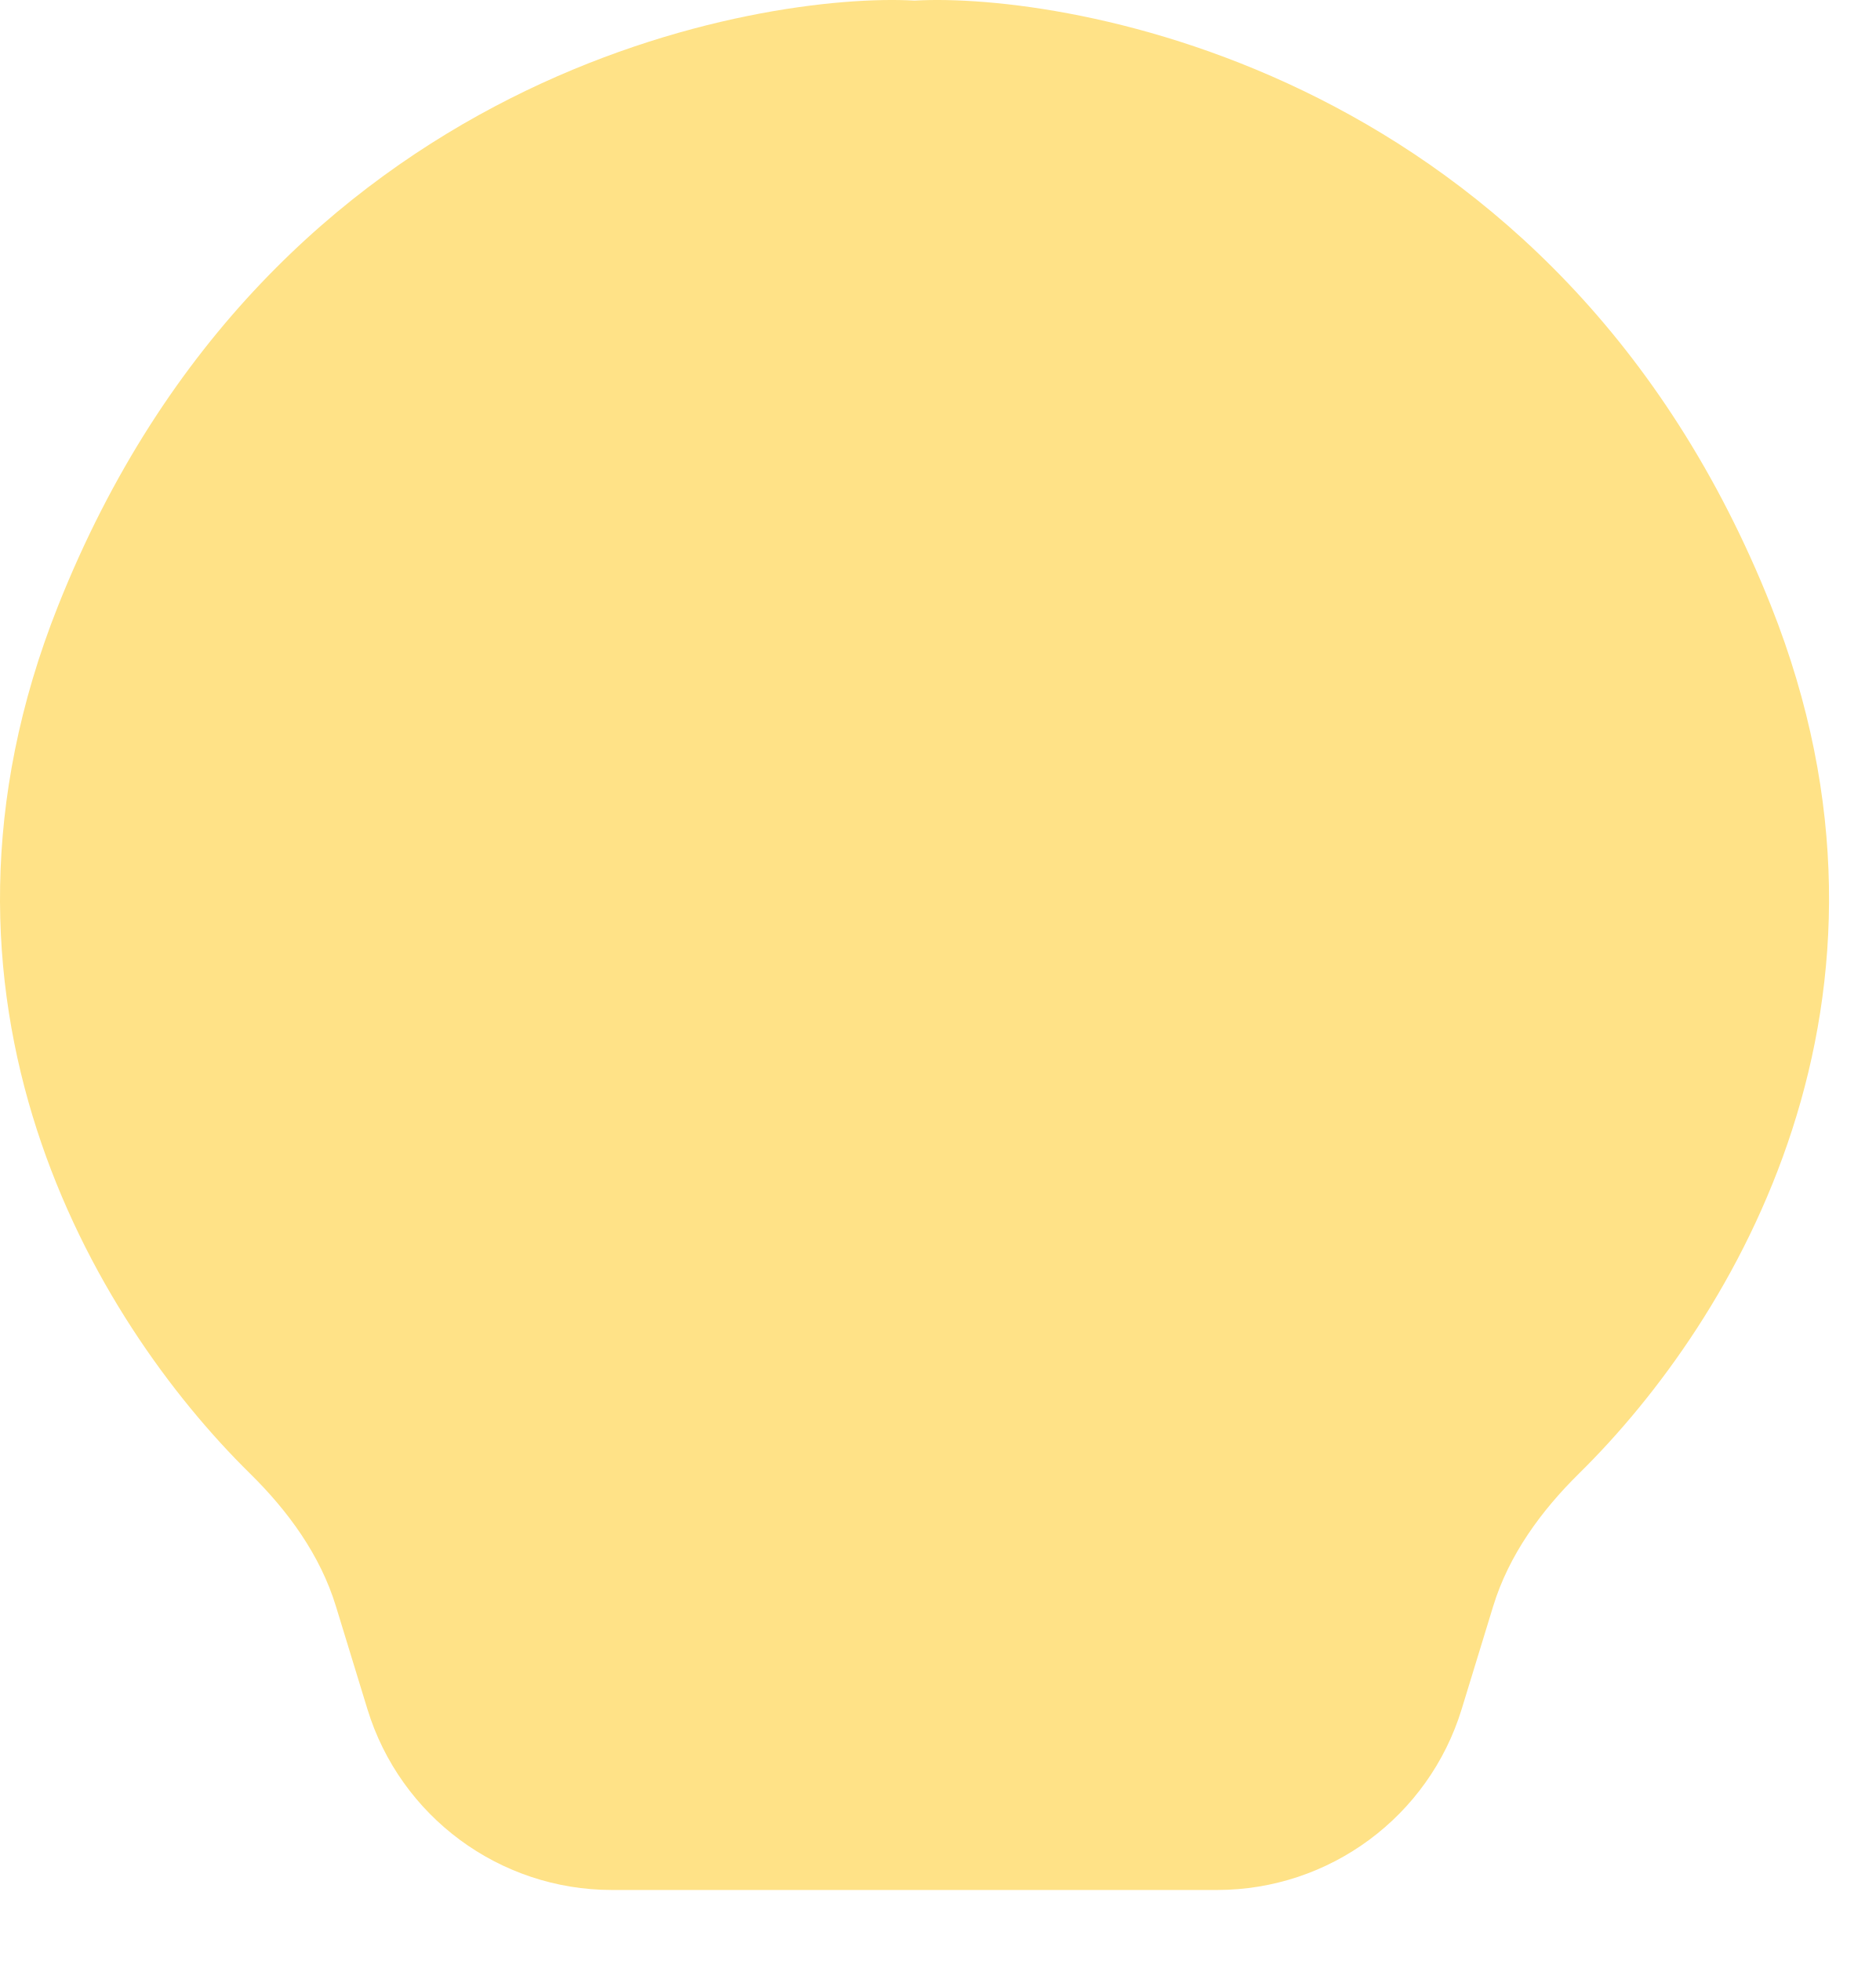
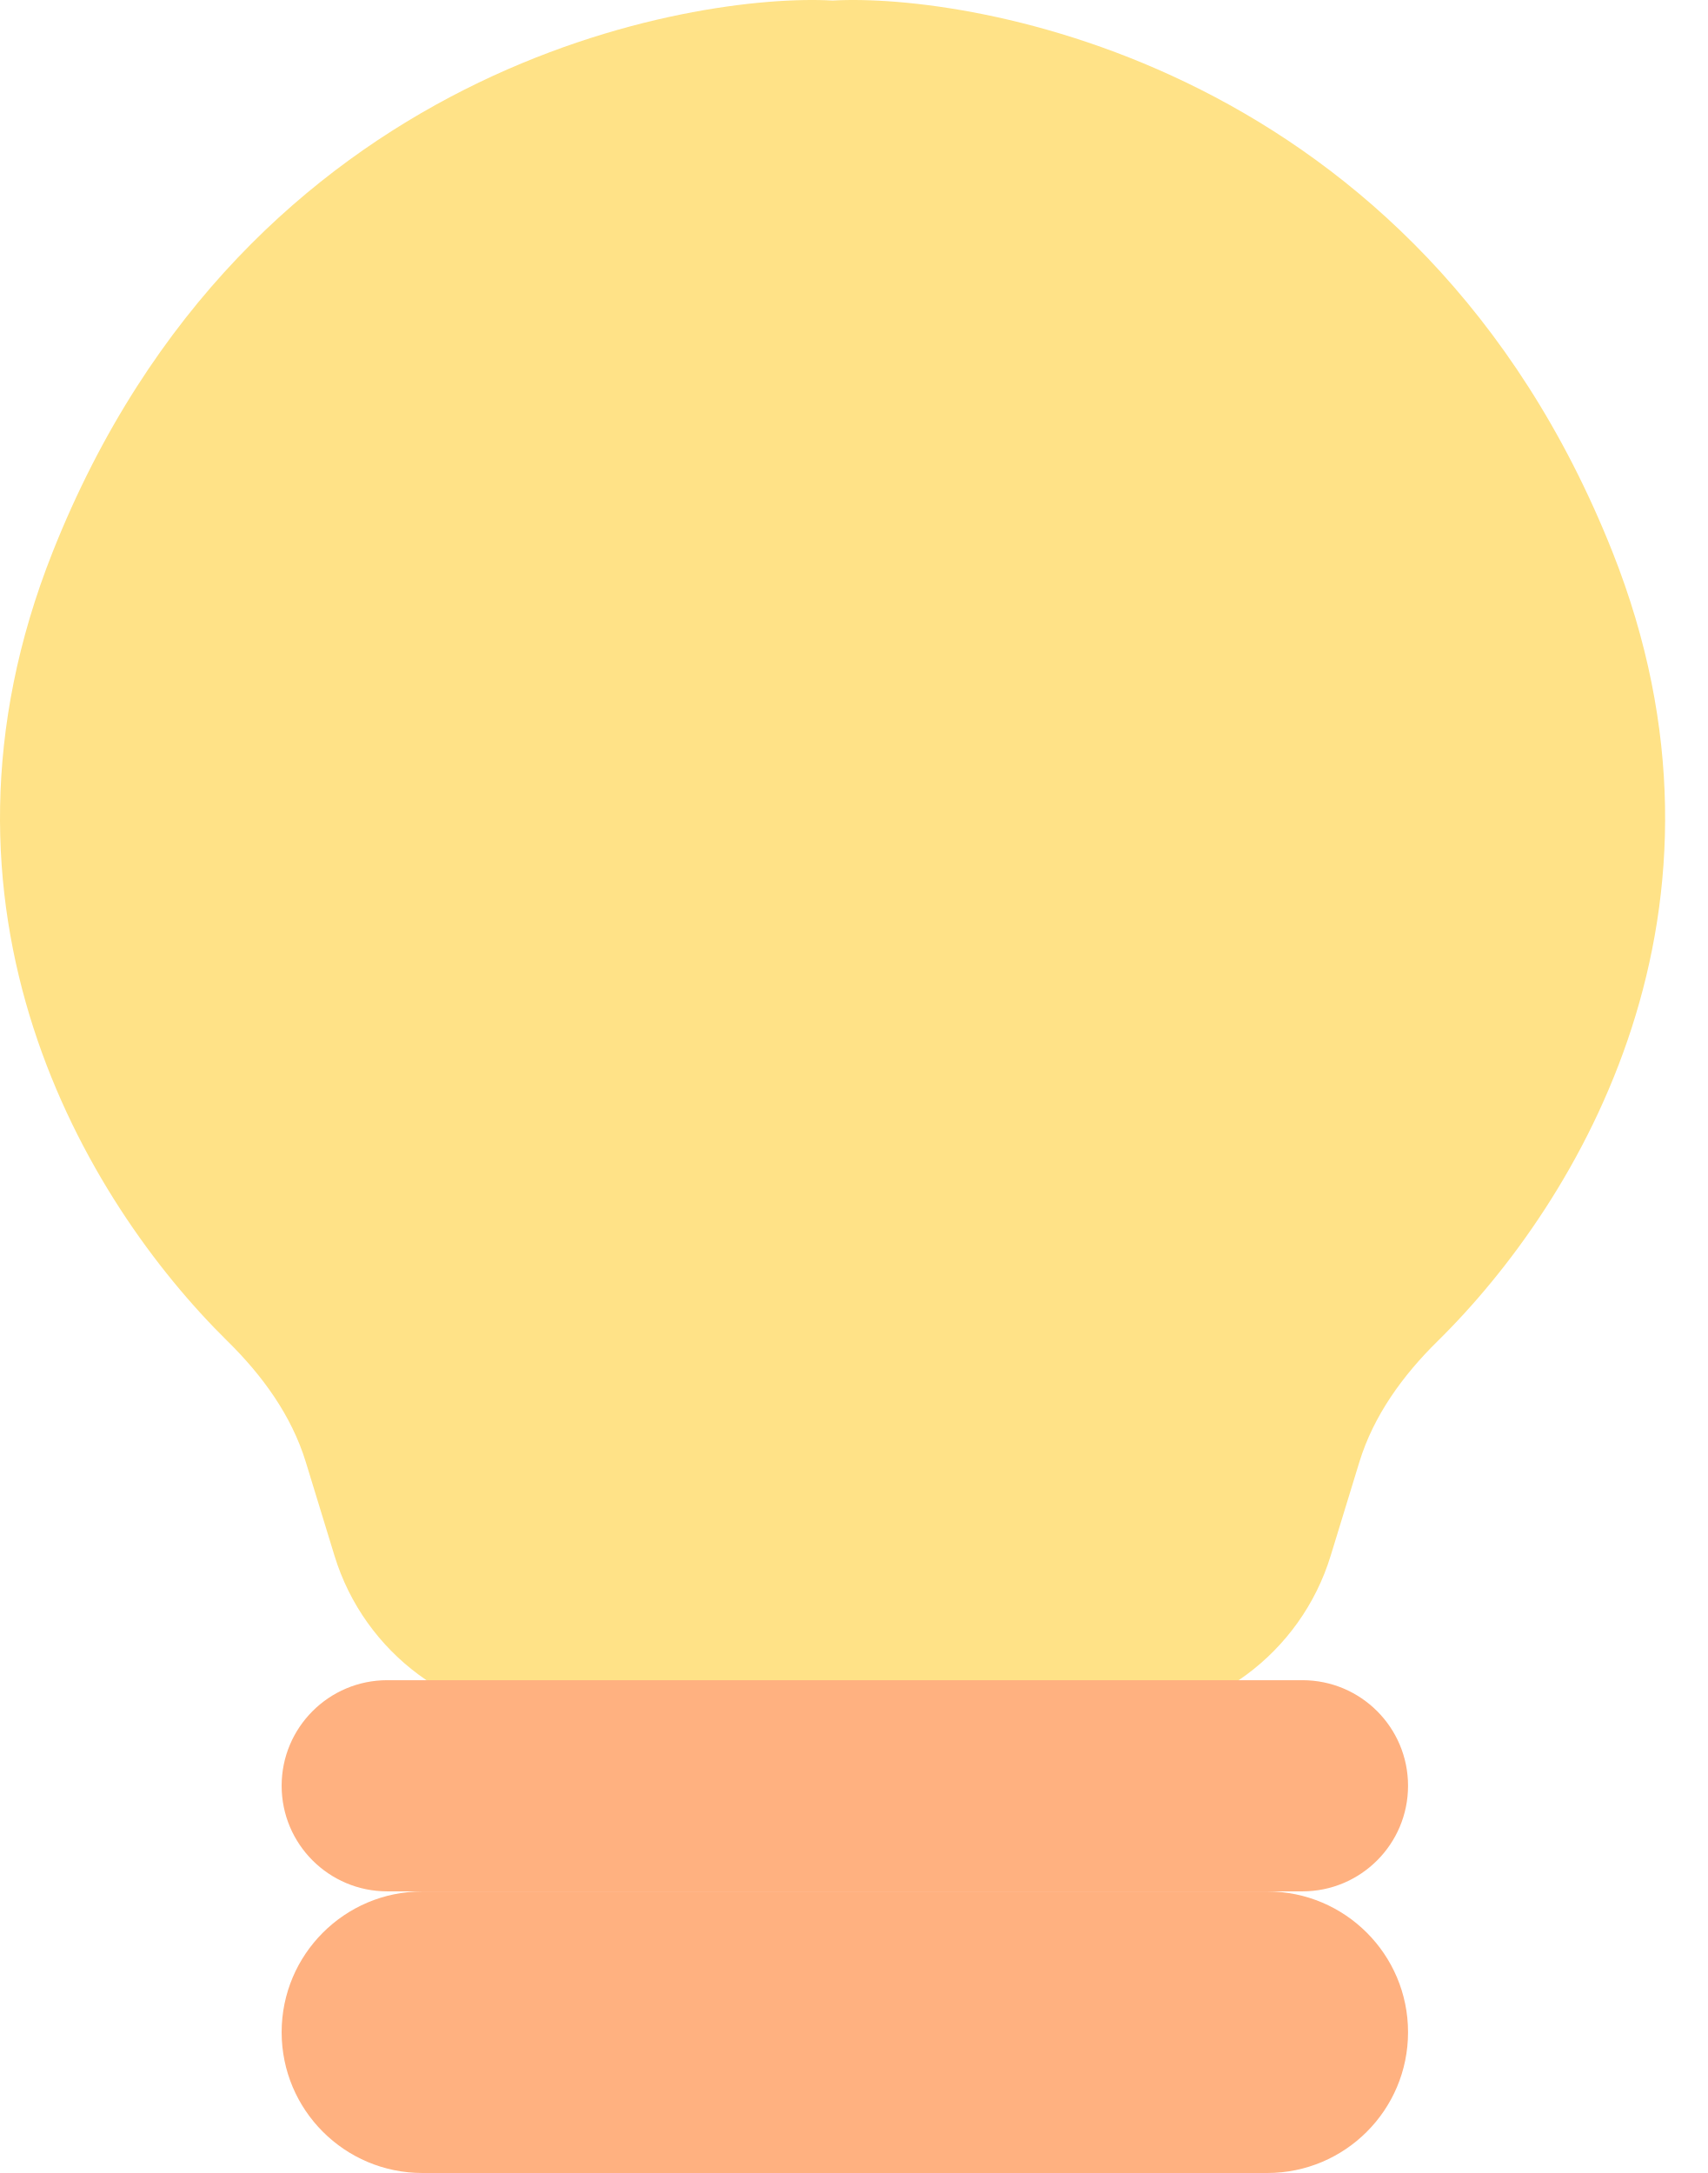
- <svg xmlns="http://www.w3.org/2000/svg" width="22" height="23" viewBox="0 0 22 23" fill="none">
-   <path id="Union" fill-rule="evenodd" clip-rule="evenodd" d="M10.541 22.167H7.178C5.86 22.167 4.696 21.306 4.31 20.046L3.94 18.838C3.756 18.238 3.379 17.721 2.931 17.281C1.097 15.475 -1.151 11.716 0.68 7.109C3.187 0.8 8.971 -0.093 10.728 0.007C12.485 -0.093 18.268 0.8 20.776 7.109C22.606 11.716 20.359 15.475 18.524 17.281C18.077 17.721 17.7 18.238 17.516 18.838L17.146 20.046C16.76 21.306 15.596 22.167 14.277 22.167H10.914H10.541Z" fill="#FFE287" />
+ <svg xmlns="http://www.w3.org/2000/svg" width="22" height="28" viewBox="0 0 22 28" fill="none">
+   <path fill-rule="evenodd" clip-rule="evenodd" d="M10.541 22.167H7.178C5.86 22.167 4.696 21.306 4.31 20.046L3.94 18.838C3.756 18.238 3.379 17.721 2.931 17.281C1.097 15.475 -1.151 11.716 0.68 7.109C3.187 0.8 8.971 -0.093 10.728 0.007C12.485 -0.093 18.268 0.8 20.776 7.109C22.606 11.716 20.359 15.475 18.524 17.281C18.077 17.721 17.7 18.238 17.516 18.838L17.146 20.046C16.76 21.306 15.596 22.167 14.277 22.167H10.914H10.541Z" fill="#FFE287" />
+   <rect x="3.629" y="21.65" width="14.514" height="2.721" rx="1.361" fill="#FFB180" />
+   <rect x="3.629" y="24.372" width="14.514" height="3.628" rx="1.814" fill="#FFB180" />
</svg>
